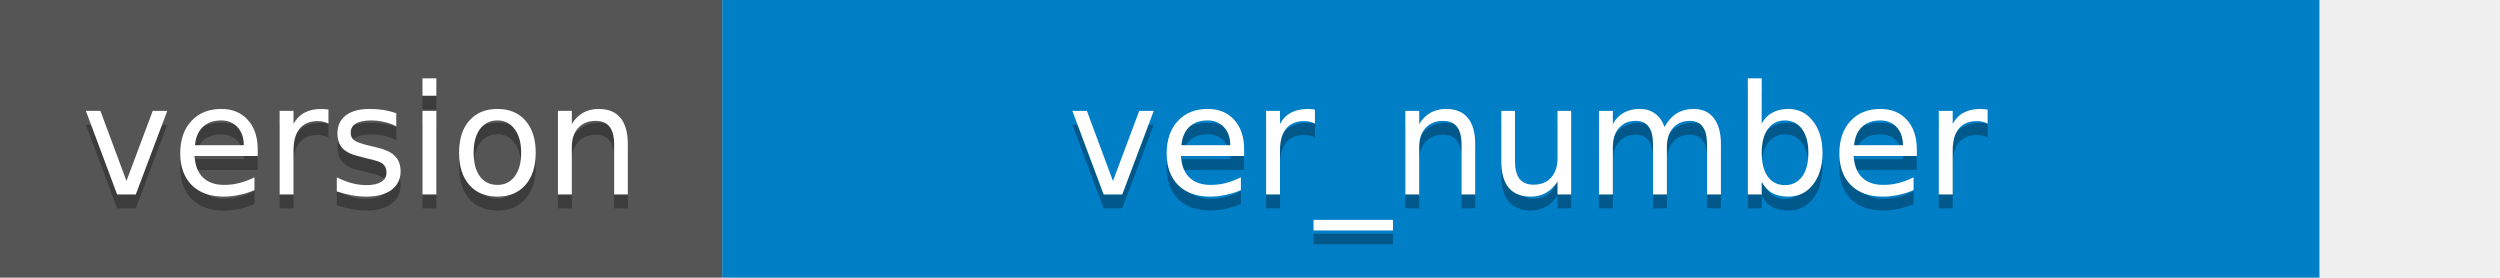
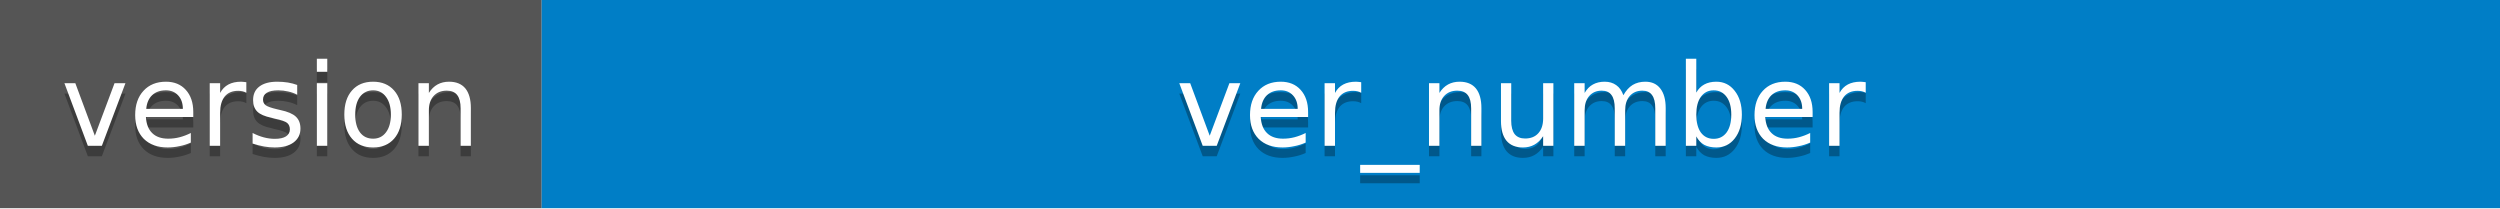
- <svg xmlns="http://www.w3.org/2000/svg" width="180" height="20">
+ <svg xmlns="http://www.w3.org/2000/svg" width="240" height="20">
  <mask id="a">
-     <rect width="180" height="20" rx="0" fill="#fff" />
+     <rect width="240" height="20" rx="0" fill="#fff" />
  </mask>
  <g mask="url(#a)">
    <path fill="#555" d="M0 0h52v20H0z" />
-     <path fill="#007ec6" d="M52 0h115v20H52z" />
-     <path fill="url(#b)" d="M0 0h150v20H0z" />
+     <path fill="#007ec6" d="M52 0h188v20H52z" />
+     <path fill="url(#b)" d="M0 0h240v20H0z" />
  </g>
  <g fill="#fff" text-anchor="middle" font-family="DejaVu Sans,Verdana,Geneva,sans-serif" font-size="11">
    <text x="26" y="15" fill="#010101" fill-opacity=".3">version</text>
    <text x="26" y="14">version</text>
-     <text x="110" y="15" fill="#010101" fill-opacity=".3">ver_number</text>
-     <text x="110" y="14">ver_number</text>
+     <text x="146" y="15" fill="#010101" fill-opacity=".3">ver_number</text>
+     <text x="146" y="14">ver_number</text>
  </g>
</svg>
